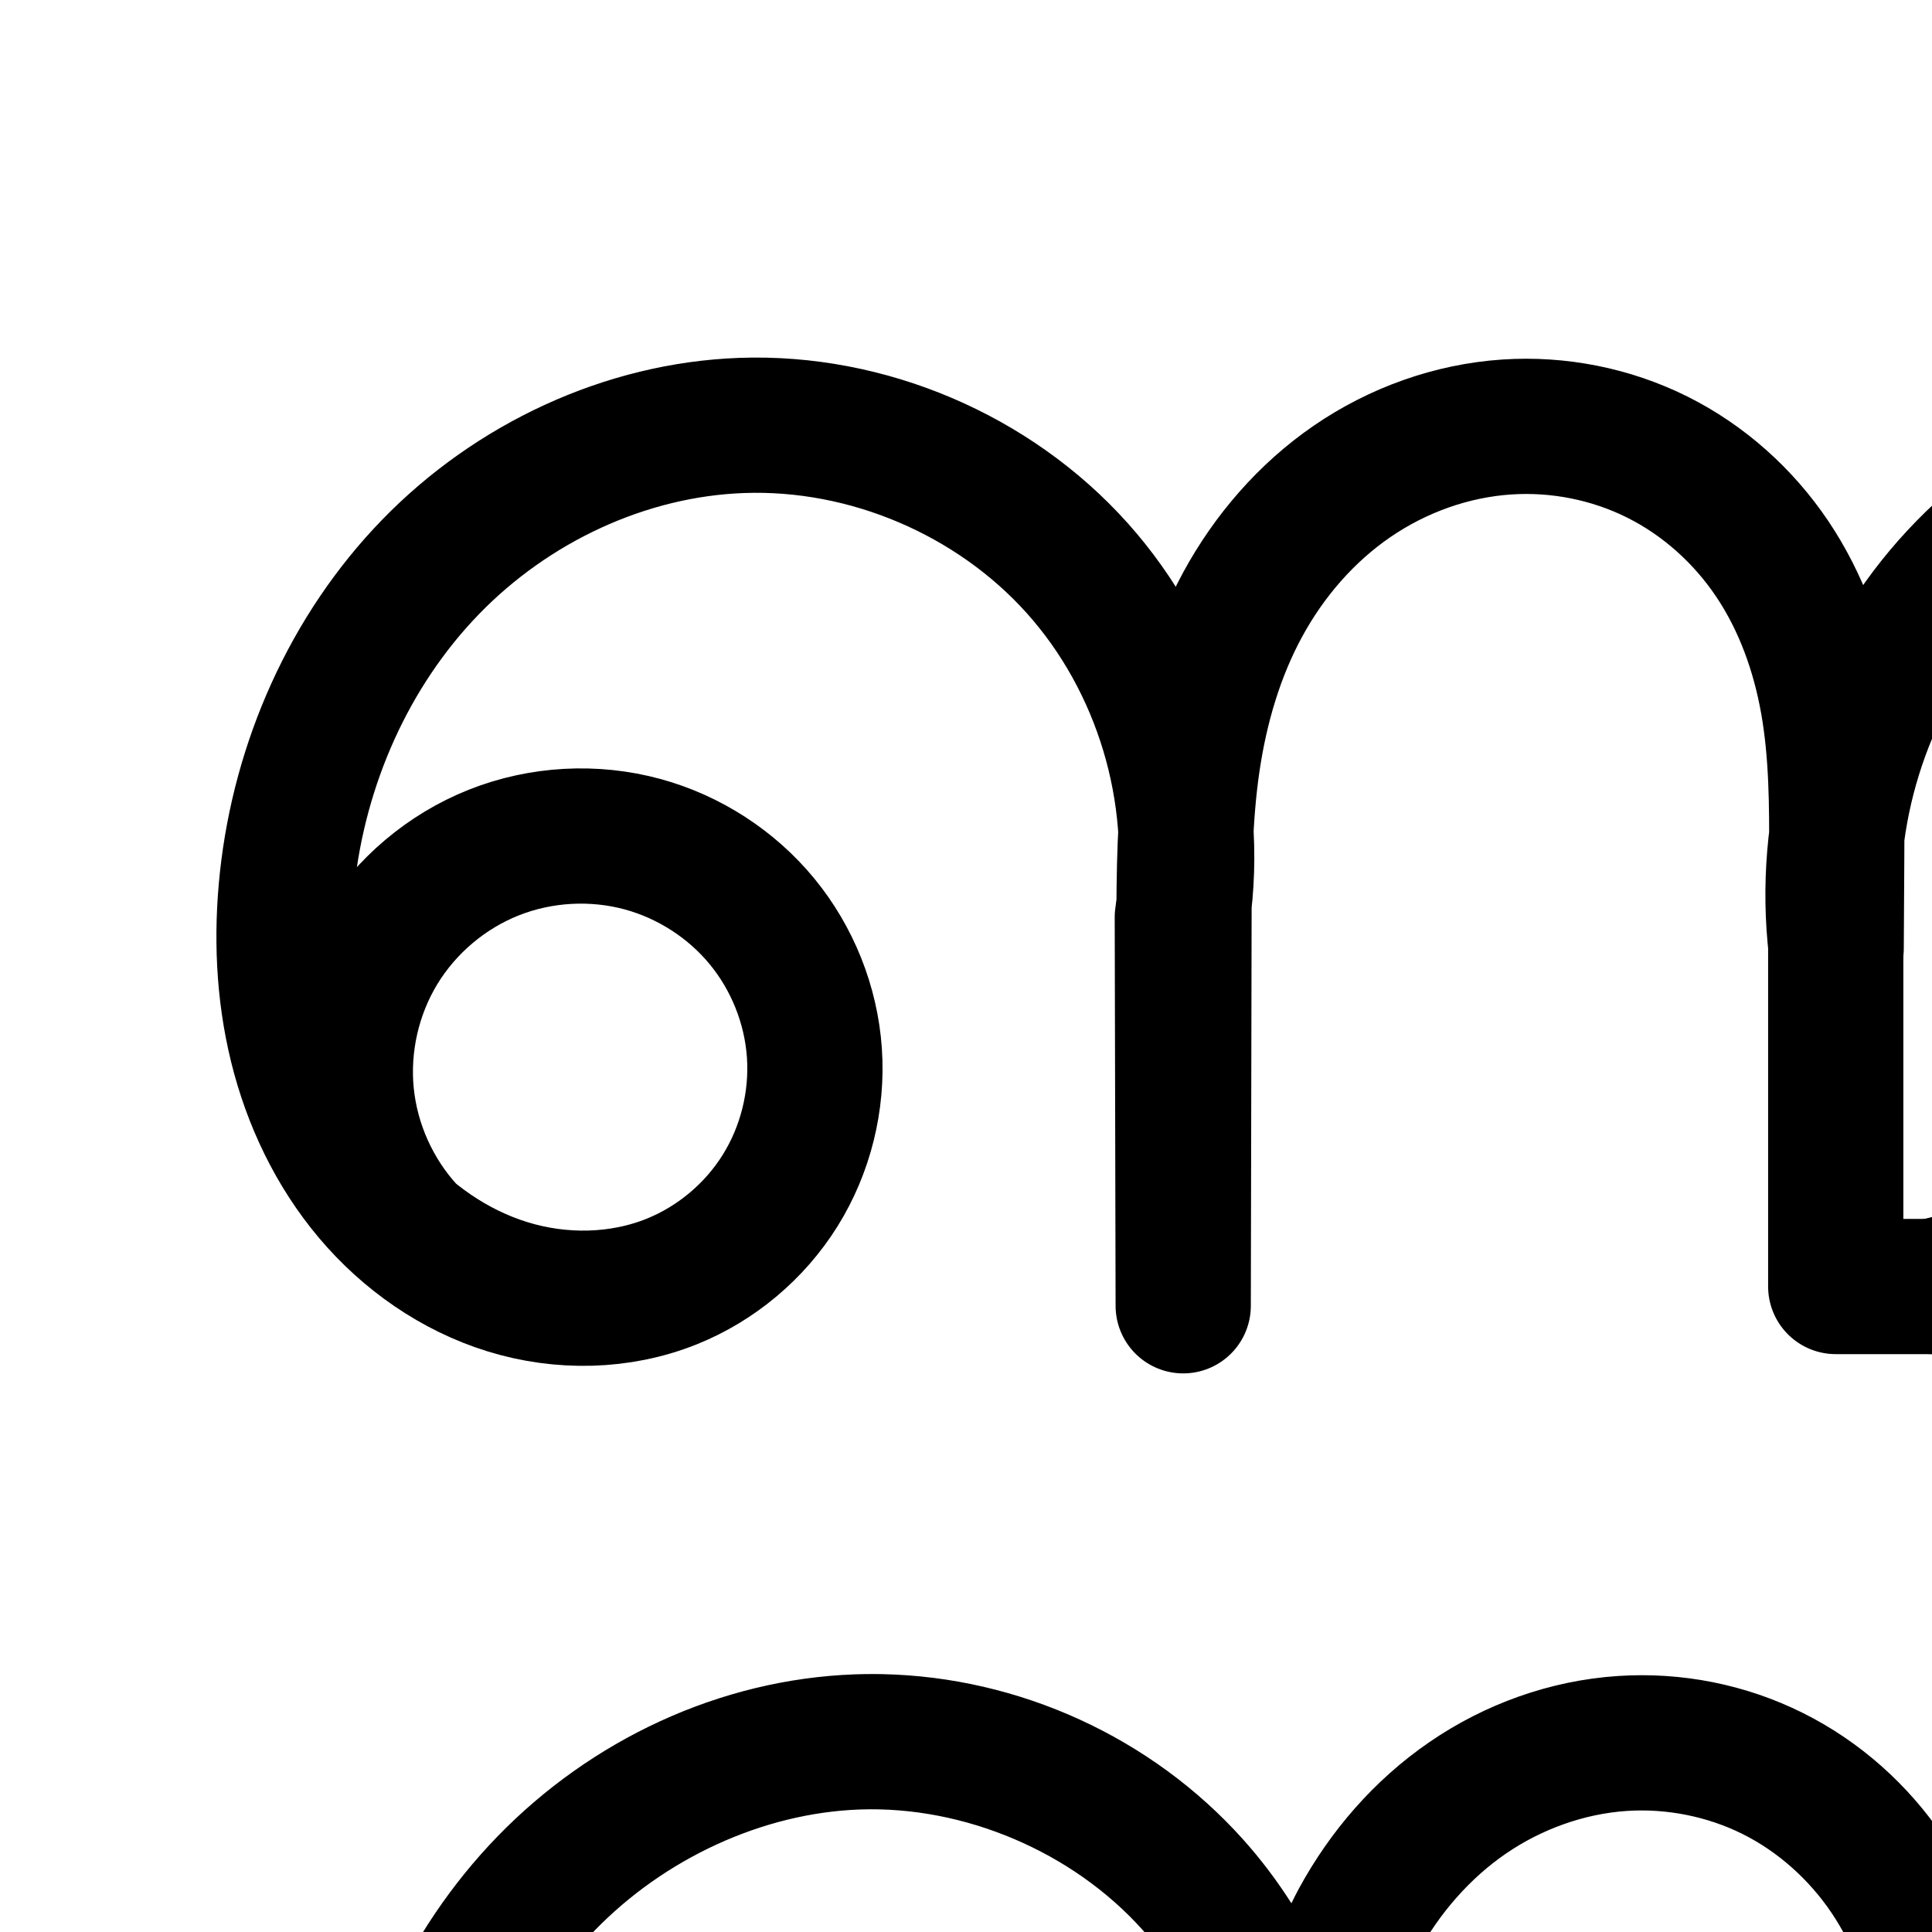
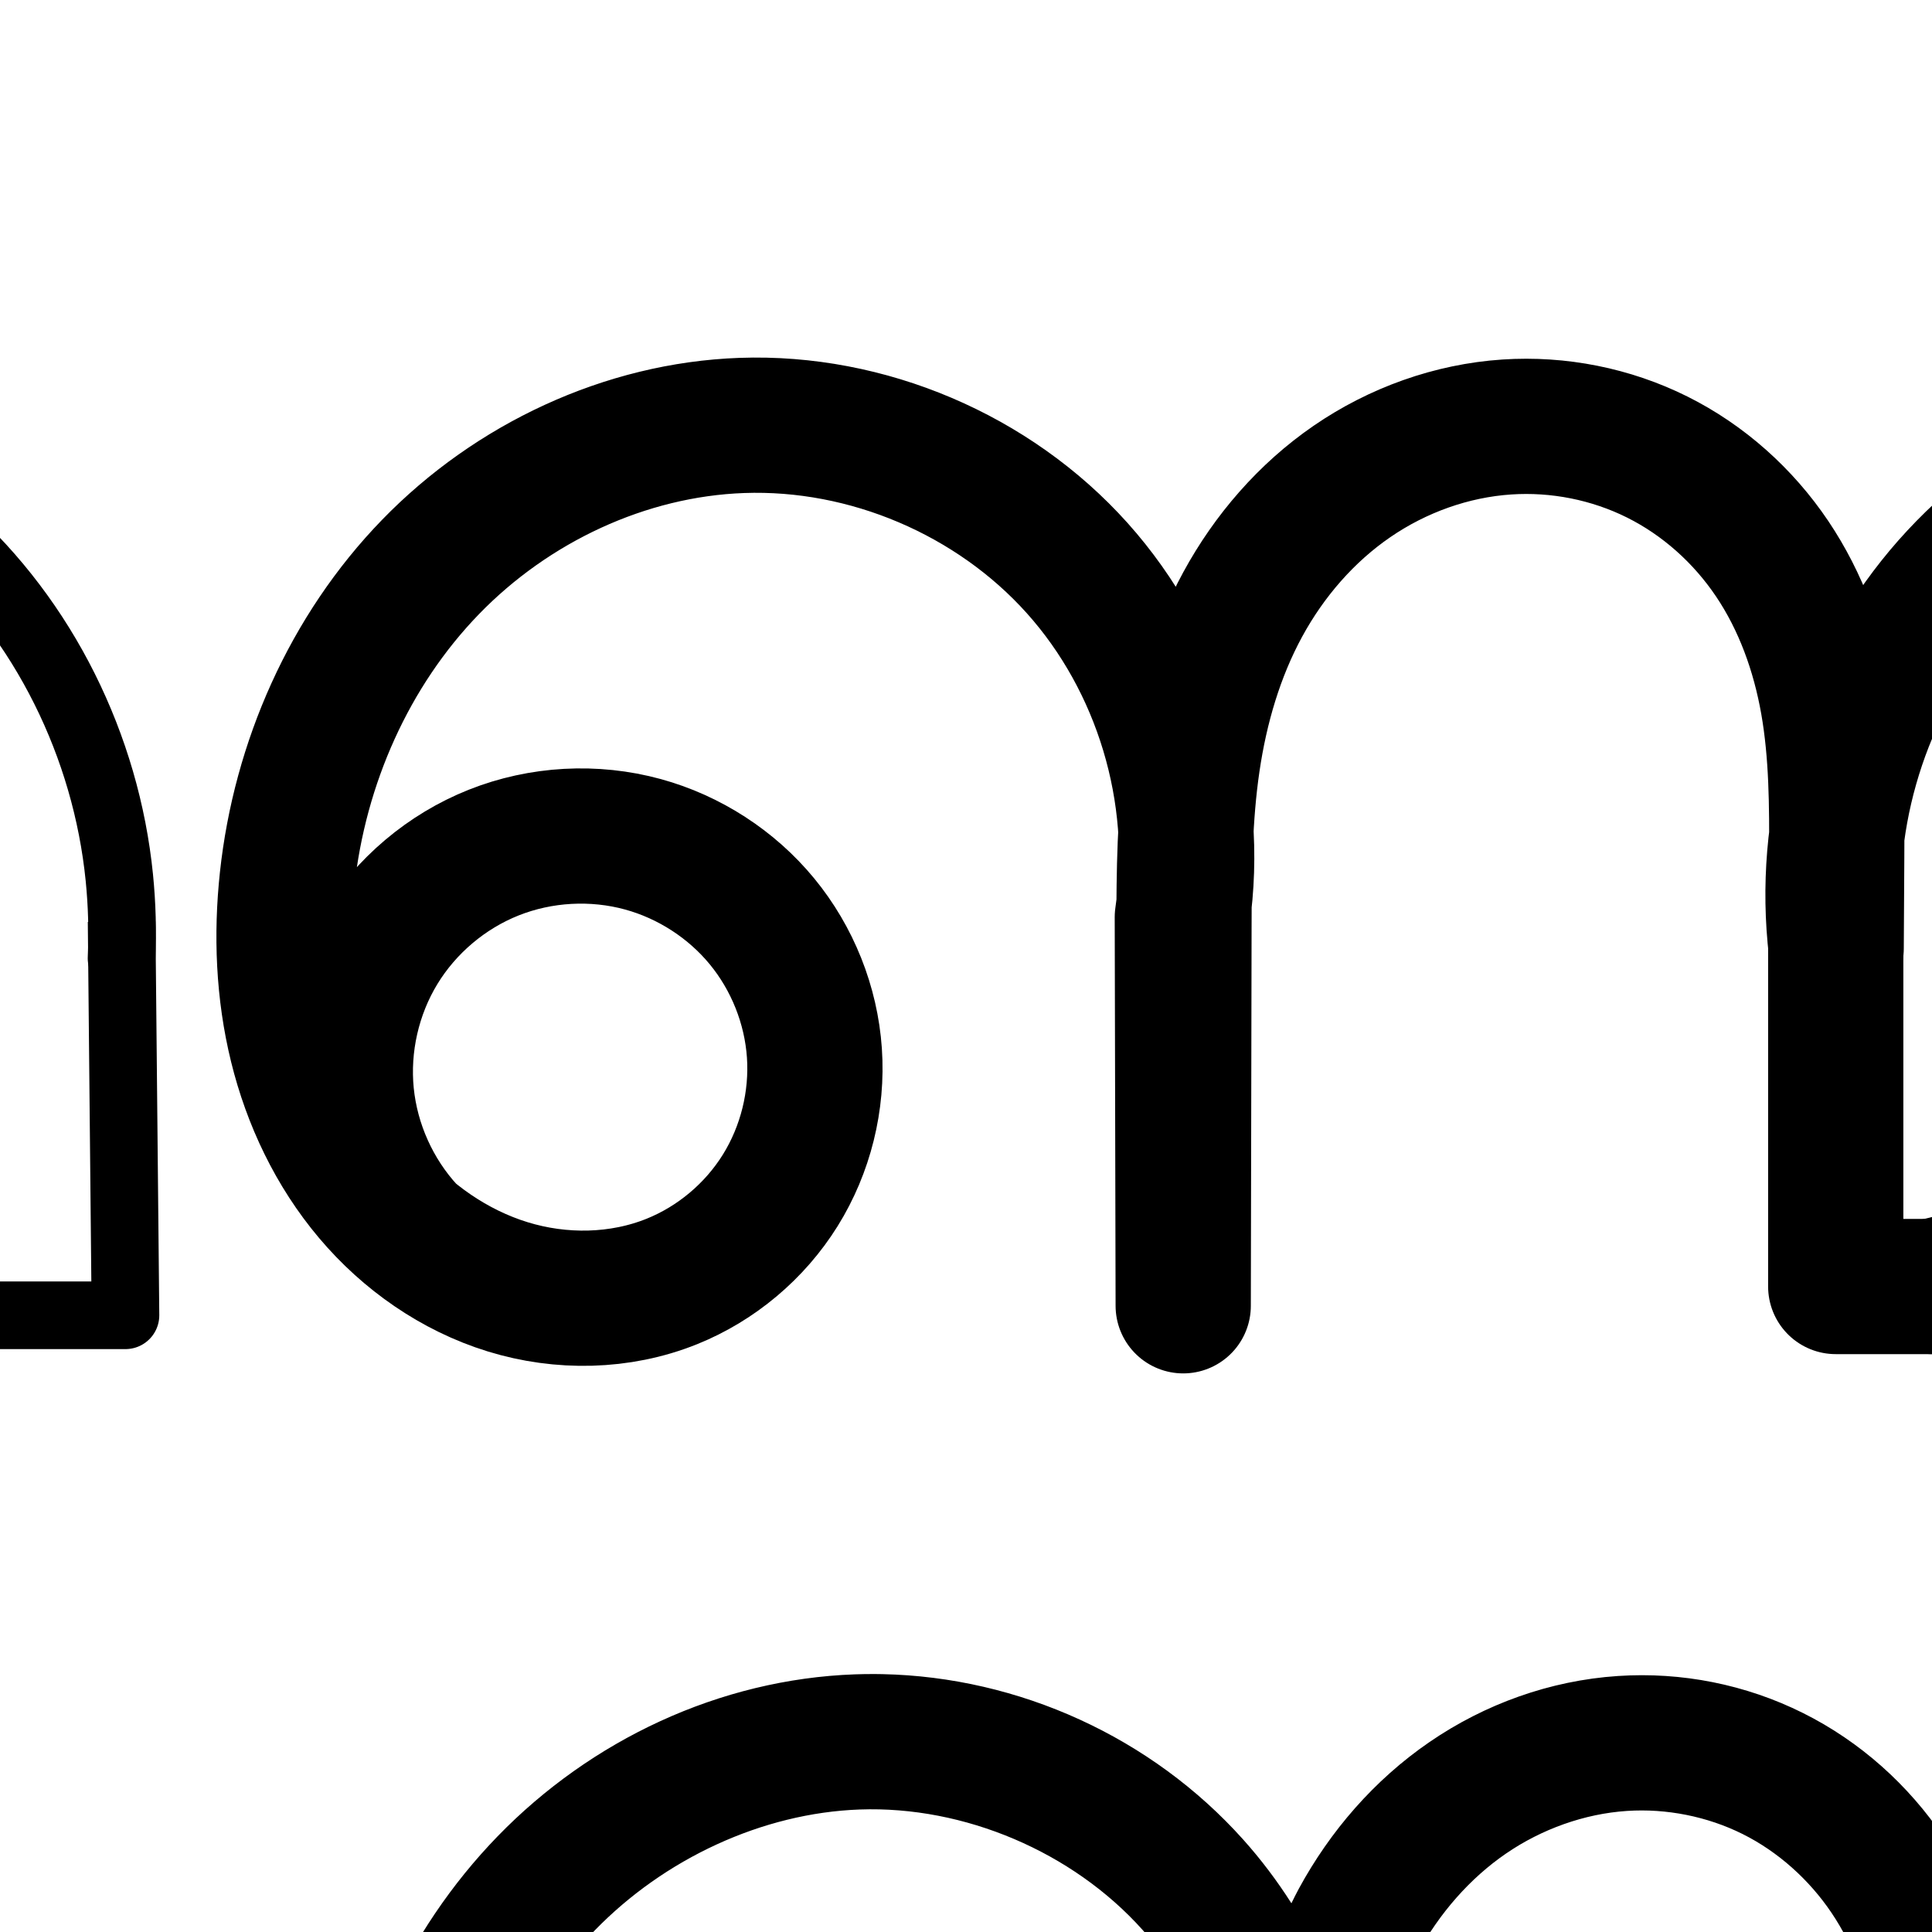
<svg xmlns="http://www.w3.org/2000/svg" version="1.1" width="2000" height="2000" id="svg2992">
  <defs id="defs5498">
    </defs>
  <g transform="translate(0,1000)" id="layer1">
    <path style="fill:none;fill-rule:evenodd;stroke:#000000;stroke-width:140;stroke-linecap:round;stroke-linejoin:round;stroke-miterlimit:4;stroke-dasharray:none;stroke-opacity:1" d="m 422.045,274.309 c -35.584,-38.56 -58.197,-88.886 -63.402,-141.098 -5.204,-52.211 7.03,-106.011 34.301,-150.837 27.271,-44.826 69.425,-80.423 118.185,-99.803 48.76,-19.38 103.848,-22.433 154.451,-8.559 47.918,13.138 91.604,41.355 123.183,79.716 31.579,38.36 50.887,86.695 54.298,136.265 3.411,49.57 -9.113,100.132 -35.378,142.31 -26.264,42.178 -66.153,75.745 -112.247,94.295 -53.615,21.577 -114.728,22.535 -169.952,5.494 C 470.26,315.052 421.009,280.543 383.745,236.366 346.481,192.189 321,138.617 307.201,82.494 293.402,26.372 291.081,-32.264 297.276,-89.725 310.23,-209.88 361.633,-326.483 445.808,-413.199 c 84.175,-86.716 201.311,-142.052 322.085,-146.383 129.825,-4.655 260.581,50.971 347.261,147.733 86.68,96.762 127.643,232.826 108.789,361.359 l 0.913,402.226 0.785,-391.598 c 0.115,-57.309 0.556,-114.834 8.873,-171.536 8.316,-56.702 24.591,-112.594 51.974,-162.938 27.383,-50.344 65.91,-94.881 113.157,-127.315 47.247,-32.434 103.083,-52.538 160.265,-56.334 53.426,-3.547 107.769,7.221 155.681,31.126 47.912,23.905 89.065,60.848 118.955,105.273 29.89,44.425 48.386,95.923 57.663,148.657 9.278,52.734 9.444,106.592 9.133,160.136 l -0.549,94.578 c -15.051,-126.388 22.393,-258.217 101.633,-357.823 79.241,-99.606 199.277,-165.73 325.813,-179.479 143.992,-15.646 293.947,37.662 395.751,140.689 101.804,103.026 153.319,253.607 135.955,397.402" id="path4370-9-3-9-2" />
    <path style="fill:none;fill-rule:evenodd;stroke:#000000;stroke-width:140;stroke-linecap:butt;stroke-linejoin:round;stroke-miterlimit:4;stroke-dasharray:none;stroke-opacity:1" d="m 1900.351,-52.212 0,384 958,0 0,-384" id="path4162" />
    <path style="fill:none;fill-rule:evenodd;stroke:#000000;stroke-width:140;stroke-linecap:round;stroke-linejoin:round;stroke-miterlimit:4;stroke-dasharray:none;stroke-opacity:1" d="m 2239.188,-534.538 c 42.766,-13.16 89.288,-13.857 132.429,-1.982 43.141,11.875 82.753,36.28 112.761,69.471 47.221,52.232 69.08,124.263 68.654,194.676 -0.426,70.412 -21.677,139.424 -51.949,202.998 -95.138,199.8 -284.99,351.9 -500.731,401.163" id="path4168" />
    <path style="color:#000000;font-style:normal;font-variant:normal;font-weight:normal;font-stretch:normal;font-size:medium;line-height:normal;font-family:sans-serif;text-indent:0;text-align:start;text-decoration:none;text-decoration-line:none;text-decoration-style:solid;text-decoration-color:#000000;letter-spacing:normal;word-spacing:normal;text-transform:none;direction:ltr;block-progression:tb;writing-mode:lr-tb;baseline-shift:baseline;text-anchor:start;white-space:normal;clip-rule:nonzero;display:inline;overflow:visible;visibility:visible;opacity:1;isolation:auto;mix-blend-mode:normal;color-interpolation:sRGB;color-interpolation-filters:linearRGB;solid-color:#000000;solid-opacity:1;fill:#000000;fill-opacity:1;fill-rule:evenodd;stroke:none;stroke-width:140;stroke-linecap:round;stroke-linejoin:round;stroke-miterlimit:4;stroke-dasharray:none;stroke-dashoffset:0;stroke-opacity:1;color-rendering:auto;image-rendering:auto;shape-rendering:auto;text-rendering:auto;enable-background:accumulate" d="m 906.293,1732.965 c -7.086,-0.046 -14.181,0.056 -21.281,0.311 -140.495,5.038 -273.39,68.259 -369.805,167.584 -96.099,98.999 -153.349,229.748 -167.9,364.726 -6.938,64.359 -4.519,131.103 11.545,196.436 16.104,65.496 45.907,128.819 91.014,182.293 45.279,53.679 105.143,96.046 174.605,117.48 69.834,21.549 146.686,20.744 216.727,-7.443 60.251,-24.248 111.269,-67.205 145.535,-122.233 34.255,-55.011 50.231,-119.588 45.791,-184.117 -4.439,-64.51 -29.071,-126.122 -70.09,-175.949 -41.007,-49.812 -96.612,-85.707 -158.717,-102.734 -65.622,-17.992 -135.582,-14.115 -198.814,11.018 l -0.002,0 c -44.357,17.63 -83.907,45.169 -115.795,80.088 14.696,-98.154 58.926,-192.381 126.557,-262.053 71.936,-74.107 173.314,-121.562 274.367,-125.186 108.186,-3.88 220.381,43.851 292.613,124.484 55.338,61.774 88.802,144.749 94.414,228.344 -1.071,22.576 -1.457,44.683 -1.615,66.457 -0.38,3.231 -0.659,6.479 -1.131,9.693 -0.501,3.417 -0.748,6.865 -0.74,10.318 l 0.914,401.928 0,0.299 c 0.584,38.247 31.757,68.944 70.008,68.939 38.251,-0.01 69.416,-30.712 69.989,-68.958 l 0,-0.299 0.785,-391.299 c 0.015,-7.622 0.102,-15.05 0.15,-22.566 2.534,-24.858 3.158,-49.781 2.037,-74.592 1.186,-22.012 2.898,-43.584 5.945,-64.359 7.372,-50.263 21.652,-98.183 44.207,-139.65 22.494,-41.356 54.046,-77.489 91.281,-103.051 37.159,-25.509 81.395,-41.285 125.285,-44.199 40.952,-2.719 83.288,5.702 119.793,23.916 36.46,18.191 68.818,47.066 92.129,81.713 23.369,34.734 38.927,76.954 46.801,121.711 16.2,83.343 -0.548,164.858 7.082,242.414 l 0,350.174 c 0,38.658 31.342,69.996 70,70 l 94.369,0 c 3.332,0.239 6.676,0.239 10.008,0 l 853.623,0 c 38.658,0 69.996,-31.342 70,-70 1.815,-132.735 15.575,-279.935 0.58,-417.724 -15.9,-146.101 -63.134,-281.62 -155.148,-378.095 -117.474,-118.885 -286.95,-179.133 -453.106,-161.078 -145.771,15.839 -281.743,90.743 -373.029,205.49 -6.577,8.267 -12.823,16.761 -18.889,25.373 -9.933,-22.887 -21.841,-45.177 -36.133,-66.418 -36.469,-54.203 -86.418,-99.213 -145.781,-128.832 -59.319,-29.596 -125.67,-42.711 -191.57,-38.336 -70.476,4.679 -137.911,29.111 -195.246,68.471 -57.259,39.307 -102.76,92.247 -135.031,151.578 -2.734,5.027 -5.229,10.132 -7.766,15.223 -14.78,-23.218 -31.426,-45.332 -49.938,-65.996 -94.809,-105.834 -231.969,-168.28 -373.547,-171.197 -2.36,-0.049 -4.72,-0.08 -7.082,-0.096 z m 1522.613,154.959 c 14.847,0.033 29.674,1.982 43.76,5.859 30.051,8.272 58.51,25.805 79.412,48.926 32.958,36.455 50.918,91.671 50.582,147.309 -0.342,56.605 -17.867,116.026 -45.152,173.328 -84.431,177.314 -254.737,315.148 -445.674,361.256 l -21.855,0 c -0.736,-124.942 0.267,-249.619 0.99,-374.176 0.03,-5.268 -4e-4,-10.752 0.016,-16.098 10.03,-74.076 39.767,-146.047 85.85,-203.973 47.59,-59.82 113.691,-106.032 186.328,-132.051 5.518,-0.396 10.969,-1.445 16.24,-3.125 15.826,-4.87 32.678,-7.293 49.504,-7.256 z m 281.713,45.123 c 30.515,17.778 58.662,39.299 83.207,64.139 72.149,89.111 102,178.09 113.234,271.921 13.086,109.288 0.918,355.495 0.918,355.495 l -473.473,0 c 105.588,-78.15 192.467,-181.494 249.404,-301.068 33.258,-69.846 58.237,-148.45 58.746,-232.67 0.322,-53.166 -9.594,-107.755 -32.037,-157.816 z M 720.863,2298.34 c 1.469,0 2.939,0.012 4.406,0.045 14.09,0.319 28.084,2.293 41.428,5.951 33.732,9.248 65.498,29.789 87.65,56.697 22.14,26.894 36.123,61.948 38.506,96.578 2.381,34.611 -6.692,71.159 -24.965,100.504 -18.263,29.328 -47.022,53.506 -78.959,66.359 -37.19,14.967 -82.563,16.078 -123.178,3.545 -26.326,-8.123 -51.642,-22.079 -74.164,-40.172 -24.133,-26.935 -40.08,-62.833 -43.662,-98.766 -3.66,-36.714 5.27,-75.989 24.447,-107.51 19.177,-31.521 49.951,-57.509 84.238,-71.137 20.09,-7.985 42.215,-12.056 64.252,-12.096 z" id="path4370-9-3-9-2-2" transform="translate(0,-1000)" />
+     <path style="fill:none;fill-rule:evenodd;stroke:#000000;stroke-width:70;stroke-linecap:round;stroke-linejoin:round;stroke-miterlimit:4;stroke-dasharray:none;stroke-opacity:1" d="m -2450.472,301.589 c -37.713,-40.869 -61.693,-94.195 -67.241,-149.527 -5.548,-55.333 7.367,-112.358 36.215,-159.901 28.848,-47.543 73.464,-85.333 125.106,-105.964 51.641,-20.631 110.015,-23.987 163.68,-9.41 50.951,13.84 97.435,43.743 131.042,84.464 33.607,40.721 54.159,92.078 57.779,144.752 3.62,52.673 -9.734,106.403 -37.714,151.177 -27.98,44.774 -70.462,80.35 -119.507,99.9 -56.85,22.661 -121.56,23.478 -179.991,5.279 -58.431,-18.199 -110.496,-54.853 -149.881,-101.696 -39.385,-46.843 -66.307,-103.59 -80.909,-163.023 -14.601,-59.433 -17.097,-121.512 -10.636,-182.37 13.53,-127.435 67.639,-251.246 156.699,-343.394 89.06,-92.147 213.325,-150.993 341.406,-155.228 125.376,-4.145 251.653,44.782 341.504,132.321 89.852,87.538 142.056,212.496 141.182,337.937 l 0.967,496.85 0.831,-415.571 c 0.122,-60.865 0.565,-121.952 9.229,-182.197 8.665,-60.245 25.646,-119.681 54.448,-173.3 28.802,-53.619 69.495,-101.159 119.654,-135.635 50.159,-34.476 109.676,-55.607 170.462,-58.71 55.804,-2.849 112.285,9.558 161.846,35.363 49.561,25.805 91.919,64.868 122.938,111.344 31.019,46.476 50.613,99.995 61.183,154.863 10.57,54.868 12.214,111.011 13.408,166.875 l 1.419,66.368 c -11.263,-129.037 31.122,-261.931 115.015,-360.619 83.893,-98.688 208.23,-161.917 337.397,-171.576 136.121,-10.179 274.952,39.105 376.773,130.018 101.821,90.913 166.099,221.729 179.709,357.551 2.777,27.717 3.54,55.636 2.279,83.463" id="path4370-9-3-9-2-3" />
+     <path style="fill:none;fill-rule:evenodd;stroke:#000000;stroke-width:70;stroke-linecap:butt;stroke-linejoin:round;stroke-miterlimit:4;stroke-dasharray:none;stroke-opacity:1" d="m -886.064,-45.926 2,407.508 1013.955,0 -4,-407.508" id="path4162-1" />
+     <path style="fill:none;fill-rule:evenodd;stroke:#000000;stroke-width:70;stroke-linecap:round;stroke-linejoin:round;stroke-miterlimit:4;stroke-dasharray:none;stroke-opacity:1" d="m -527.194,-562.774 c 45.888,-12.53 95.283,-11.936 140.856,1.696 45.574,13.631 87.182,40.256 118.654,75.925 49.352,55.934 72.217,132.135 71.875,206.728 -0.342,74.593 -22.44,147.794 -54.194,215.291 -99.861,212.268 -301.172,373.977 -529.978,425.722" id="path4168-2" />
+     <path style="color:#000000;font-style:normal;font-variant:normal;font-weight:normal;font-stretch:normal;font-size:medium;line-height:normal;font-family:sans-serif;text-indent:0;text-align:start;text-decoration:none;text-decoration-line:none;text-decoration-style:solid;text-decoration-color:#000000;letter-spacing:normal;word-spacing:normal;text-transform:none;direction:ltr;block-progression:tb;writing-mode:lr-tb;baseline-shift:baseline;text-anchor:start;white-space:normal;clip-rule:nonzero;display:inline;overflow:visible;visibility:visible;opacity:1;isolation:auto;mix-blend-mode:normal;color-interpolation:sRGB;color-interpolation-filters:linearRGB;solid-color:#000000;solid-opacity:1;fill:#000000;fill-opacity:1;fill-rule:evenodd;stroke:none;stroke-width:70;stroke-linecap:round;stroke-linejoin:round;stroke-miterlimit:4;stroke-dasharray:none;stroke-dashoffset:0;stroke-opacity:1;color-rendering:auto;image-rendering:auto;shape-rendering:auto;text-rendering:auto;enable-background:accumulate" d="m -2386.566,1901.41 c -6.334,-0.039 -12.674,0.046 -19.014,0.256 -138.037,4.564 -270.225,67.395 -365.416,165.887 -95.024,98.319 -152.023,229.211 -166.336,364.022 -6.825,64.284 -4.279,130.397 11.449,194.416 15.748,64.1 44.821,125.709 88.109,177.195 12.576,14.957 26.452,28.85 41.236,41.734 0.12,0.131 0.224,0.274 0.344,0.404 2.213,2.456 4.763,4.586 7.574,6.326 34.417,28.341 73.93,50.675 117.107,64.123 65.72,20.47 138.292,19.755 203.359,-6.182 56.154,-22.384 104.226,-62.655 136.228,-113.865 31.997,-51.201 47.084,-111.952 42.949,-172.123 -4.134,-60.161 -27.357,-118.171 -65.701,-164.631 -38.337,-46.453 -90.799,-80.189 -148.861,-95.961 -61.173,-16.617 -126.974,-12.834 -185.84,10.684 -58.865,23.517 -109.16,66.115 -142.043,120.309 -15.192,25.037 -26.279,52.278 -33.397,80.508 -7.1,-44.316 -7.732,-90.111 -2.908,-135.547 12.747,-120.06 63.967,-236.789 147.062,-322.766 82.928,-85.803 199.269,-140.665 317.394,-144.57 115.509,-3.819 233.143,41.759 315.924,122.408 82.781,80.649 131.413,197.056 130.607,312.625 -5e-4,0.103 -5e-4,0.207 0,0.311 l 0.967,496.713 0,0.137 c 0.271,19.137 15.861,34.508 35,34.508 19.139,0 34.729,-15.371 35,-34.508 l 0,-0.137 0.83,-415.433 c 0.121,-60.742 0.659,-120.172 8.873,-177.283 8.209,-57.077 24.226,-112.548 50.639,-161.721 26.379,-49.109 63.581,-92.38 108.644,-123.353 45.01,-30.936 98.555,-49.849 152.422,-52.6 49.436,-2.524 99.921,8.556 143.897,31.453 43.974,22.896 82.112,57.958 109.99,99.729 27.91,41.818 46.078,90.925 55.928,142.055 9.858,51.176 11.593,105.323 11.873,146.026 0.28,40.703 0.604,61.219 2.301,81.685 l -0.692,0 2,407.508 c 0.096,19.262 15.738,34.826 35,34.828 l 94.91,0 c 5.535,1.426 11.336,1.475 16.895,0.143 0.204,-0.046 0.406,-0.096 0.609,-0.143 l 901.541,0 c 19.463,-0 35.187,-15.881 34.998,-35.344 l -3.715,-378.387 c 0.719,-25.964 -0.217,-51.968 -2.807,-77.814 -14.478,-144.481 -82.418,-283.019 -191.223,-380.168 -108.923,-97.255 -256.431,-149.75 -402.695,-138.812 -28.393,2.123 -56.518,6.634 -84.07,13.367 -5.631,1.181 -11.233,2.519 -16.793,4.037 -1.793,0.48 -3.546,1.103 -5.24,1.861 -98.585,28.668 -188.567,85.983 -255.35,164.543 -30.124,35.437 -55.094,74.895 -74.713,116.826 -12.148,-49.42 -31.584,-97.699 -60.533,-141.074 -34.159,-51.181 -80.738,-94.243 -135.887,-122.957 -55.147,-28.713 -117.622,-42.448 -179.795,-39.273 -67.704,3.457 -133.194,26.806 -188.502,64.82 -55.255,37.978 -99.438,89.788 -130.662,147.916 -16.296,30.337 -28.902,62.149 -38.598,94.641 -25.946,-62.316 -64.194,-119.51 -112.803,-166.867 -90.865,-88.525 -215.124,-140.004 -341.738,-142.408 l 0,0 c -2.11,-0.04 -4.221,-0.067 -6.332,-0.08 z m 1605.641,81.861 c 21.857,-0.111 43.739,2.954 64.559,9.182 39.189,11.722 75.376,34.877 102.439,65.549 42.467,48.13 63.428,116.08 63.119,183.412 -0.311,67.786 -20.598,136.213 -50.865,200.551 -93.901,199.598 -283.511,353.412 -498.055,404.617 l -69.508,0 -1.461,-370.524 c 0.48,-2.405 -0.912,-62.103 -0.912,-62.103 4.15,-101.232 42.446,-201.708 107.939,-278.752 61.836,-72.741 148.169,-125.041 241.146,-147.82 13.666,-2.669 27.626,-4.041 41.598,-4.111 z m 205.836,13.986 c 64.603,20.631 125.139,54.761 175.611,99.826 94.837,84.678 155.453,207.772 168.195,334.934 1.412,14.089 2.249,28.238 2.551,42.397 l -0.375,0 0.27,27.561 c -0.083,2.81 -0.177,5.619 -0.305,8.428 -0.148,2.661 0.009,5.33 0.467,7.955 l 3.221,328.221 -675.936,0 c 157.02,-81.572 287.417,-214.032 363.059,-374.818 33.241,-70.658 57.15,-148.629 57.523,-230.029 0.375,-81.855 -24.393,-166.307 -80.631,-230.045 -4.387,-4.972 -8.942,-9.783 -13.65,-14.432 z m -2005.793,425.641 c 1.882,-0.01 3.763,0.011 5.644,0.051 18.059,0.386 36.042,2.912 53.352,7.613 43.841,11.909 84.346,37.978 113.223,72.967 28.87,34.981 46.75,79.688 49.855,124.873 3.104,45.176 -8.513,91.882 -32.477,130.229 -23.958,38.338 -60.851,69.219 -102.787,85.936 -48.632,19.386 -105.481,20.304 -156.623,4.375 -35.027,-10.91 -67.826,-29.748 -96.443,-53.904 -31.024,-34.812 -51.099,-80.098 -55.748,-126.467 -4.772,-47.592 6.498,-97.362 31.311,-138.254 24.812,-40.892 63.751,-73.872 108.168,-91.617 26.026,-10.398 54.294,-15.708 82.525,-15.801 z" transform="translate(0,-1000)" id="path4370-9-3-9-2-3-0" />
  </g>
</svg>
